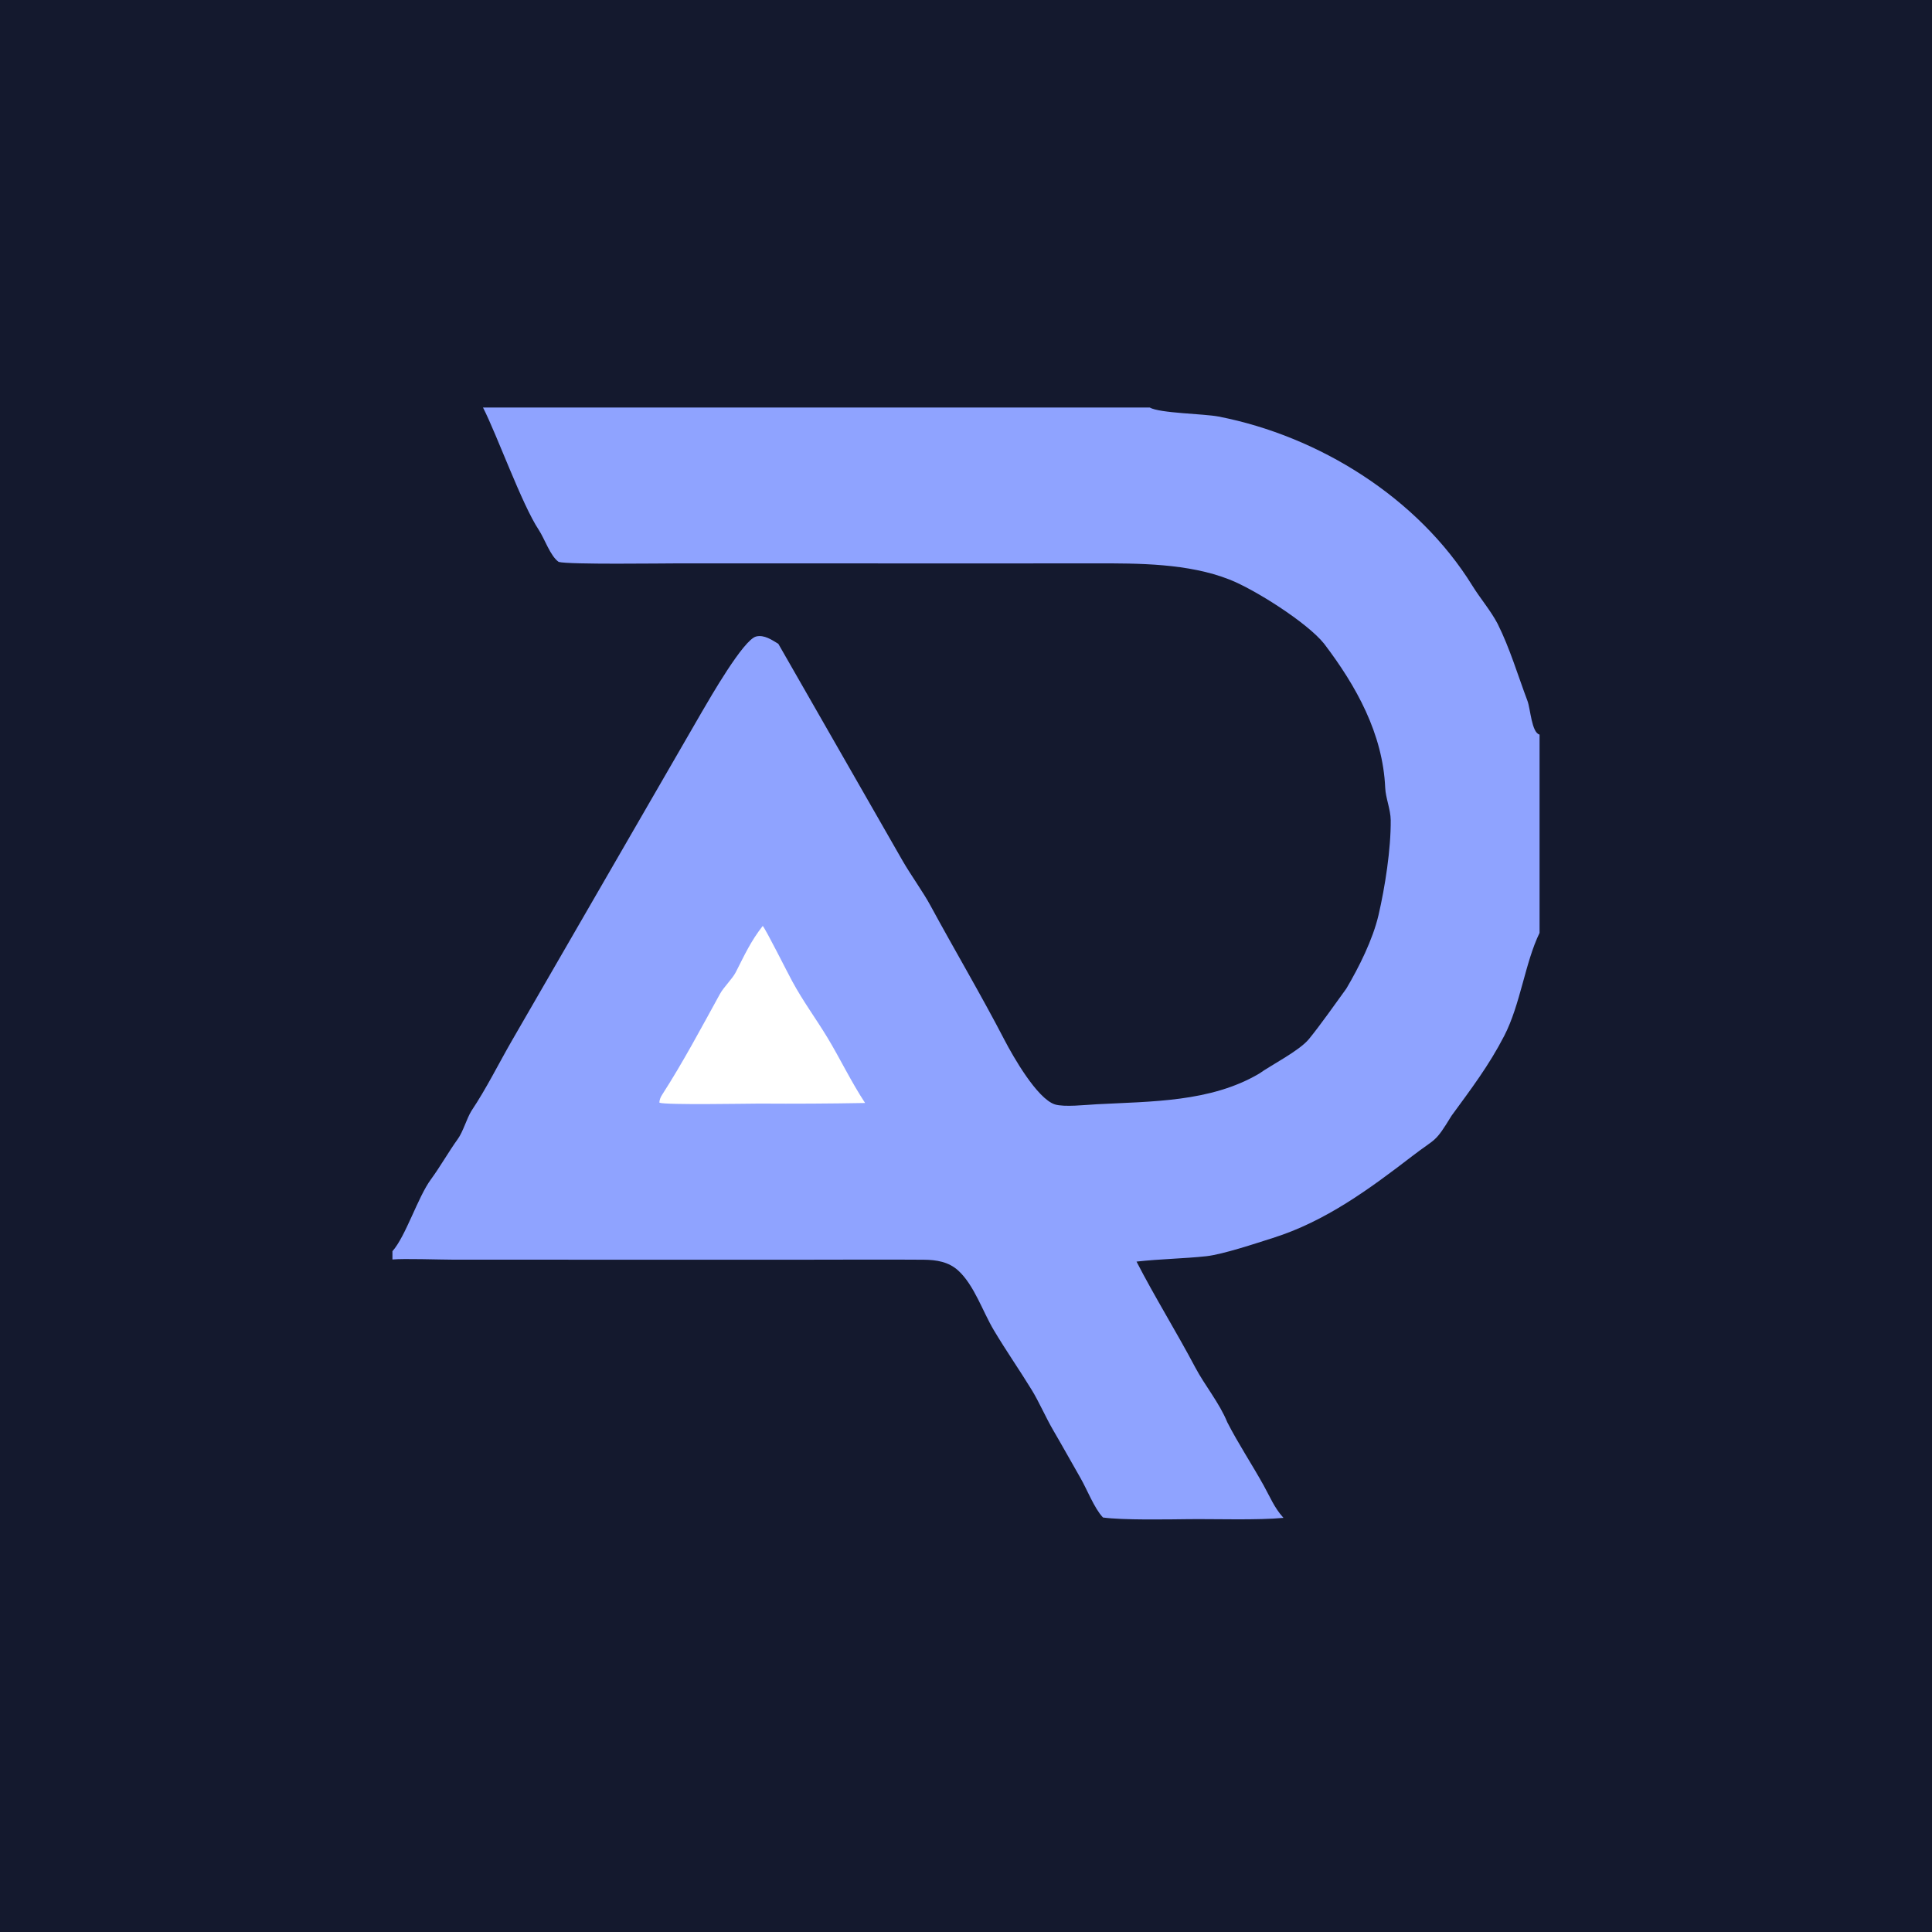
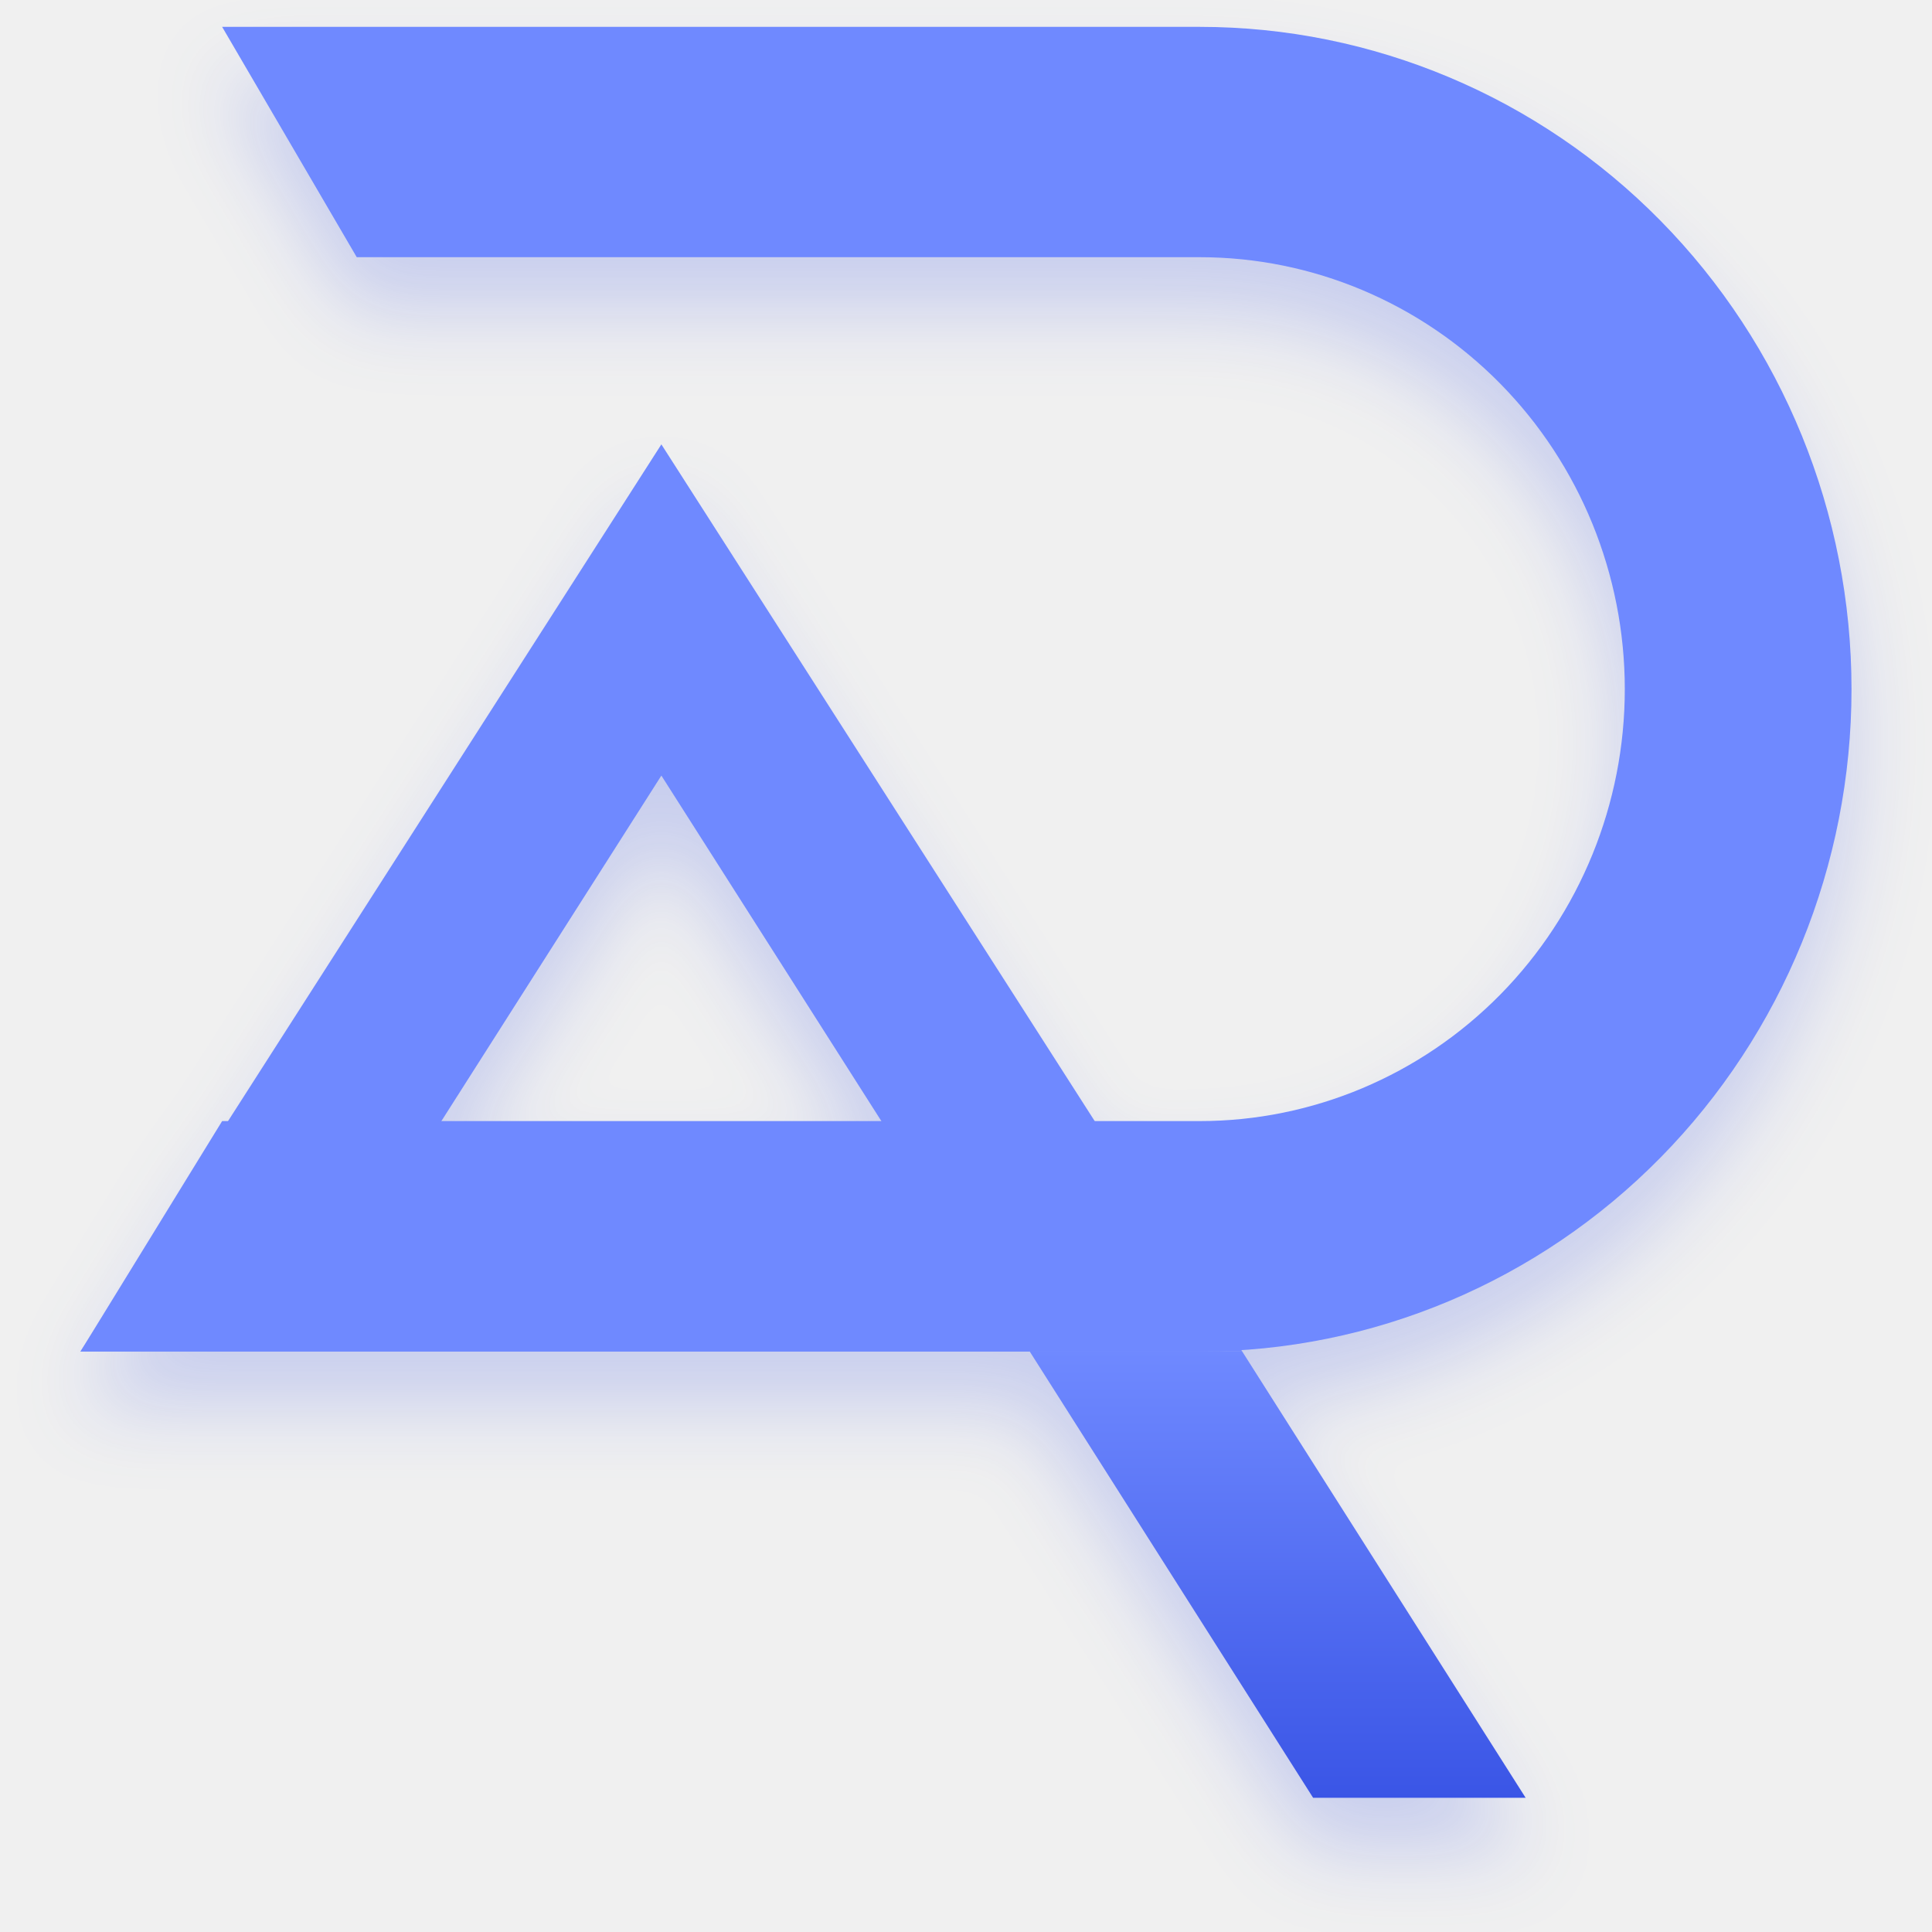
- <svg xmlns="http://www.w3.org/2000/svg" viewBox="0 0 64 64">
-   <rect width="64" height="64" fill="#14192e" />
-   <g transform="translate(13 13.5) scale(1)">
-     <path class="m" d="M3 0L25.087 0C25.42 0.191 26.876 0.203 27.368 0.299C30.698 0.948 33.974 2.99 35.774 5.902C36.037 6.327 36.377 6.719 36.611 7.164C37.017 7.977 37.281 8.873 37.601 9.722C37.699 9.985 37.737 10.769 38 10.834V17.403C37.519 18.39 37.368 19.772 36.828 20.817C36.321 21.799 35.733 22.572 35.083 23.462C34.522 24.382 34.585 24.18 33.788 24.793C32.361 25.89 30.901 26.964 29.16 27.511C28.614 27.684 27.509 28.054 26.959 28.114C26.22 28.194 25.425 28.204 24.649 28.292C25.243 29.448 25.981 30.637 26.592 31.793C26.913 32.4 27.389 32.963 27.657 33.617C28.019 34.324 28.479 35.018 28.865 35.715C29.071 36.087 29.216 36.446 29.497 36.758L29.518 36.781C28.661 36.863 27.29 36.815 26.396 36.824C25.693 36.832 24.187 36.86 23.539 36.769L23.527 36.757C23.251 36.464 23.005 35.83 22.79 35.457C22.487 34.93 22.188 34.389 21.881 33.864C21.645 33.458 21.415 32.931 21.178 32.544C20.773 31.883 20.323 31.238 19.923 30.566C19.553 29.947 19.273 29.075 18.745 28.591C18.426 28.298 18.021 28.234 17.605 28.23C16.366 28.221 15.12 28.228 13.881 28.229L6.484 28.229L2.011 28.228C1.556 28.227 0.383 28.186 0 28.222V27.948C0.44 27.454 0.842 26.155 1.274 25.569C1.578 25.156 1.861 24.653 2.166 24.23C2.34 23.99 2.456 23.56 2.618 23.297C3.121 22.544 3.513 21.743 3.963 20.963L10.244 10.094C10.508 9.643 11.628 7.684 12.05 7.584C12.317 7.521 12.566 7.696 12.783 7.827L16.9 15.015C17.175 15.493 17.595 16.072 17.824 16.501C18.639 18.004 19.488 19.434 20.277 20.954C20.554 21.487 21.354 22.895 21.945 23.085C22.247 23.181 22.974 23.099 23.33 23.08C25.134 22.984 27.096 23.013 28.703 22.07C29.118 21.776 30.041 21.309 30.361 20.919C30.73 20.469 31.253 19.726 31.598 19.25C32.015 18.545 32.474 17.63 32.664 16.818C32.879 15.897 33.079 14.618 33.069 13.666C33.066 13.316 32.901 12.933 32.887 12.599C32.808 10.801 31.925 9.22 30.86 7.82C30.297 7.12 28.563 6.026 27.731 5.699C26.36 5.159 24.724 5.16 23.264 5.162L20.018 5.164L9.474 5.162C8.958 5.162 5.842 5.207 5.507 5.114C5.229 4.92 5.042 4.348 4.847 4.053C4.282 3.199 3.469 0.915 3 0Z" />
-     <path class="t" d="M12.153 23.058C13.321 23.066 14.49 23.059 15.658 23.038C15.203 22.351 14.819 21.547 14.403 20.861C14.011 20.216 13.613 19.686 13.242 19.003C13.075 18.697 12.385 17.316 12.267 17.172C11.871 17.678 11.667 18.129 11.377 18.699C11.256 18.936 10.981 19.186 10.847 19.43C10.228 20.555 9.626 21.69 8.93 22.771C8.883 22.843 8.84 22.943 8.845 23.029C9.078 23.109 11.731 23.059 12.153 23.058Z" />
+ <svg xmlns="http://www.w3.org/2000/svg" preserveAspectRatio="none" overflow="visible" style="display: block;" width="20.282" height="20.282" viewBox="0 0 20.282 20.282" fill="none">
+   <g id="Mark" filter="url(#filter0_d_0_7)">
+     <path d="M2.332 0.282H12.595C14.409 0.282 16.15 1.014 17.433 2.318C18.716 3.622 19.437 5.391 19.437 7.235C19.437 9.079 18.716 10.847 17.433 12.151C16.15 13.455 14.409 14.188 12.595 14.188H0.845L2.332 11.769H12.595C13.778 11.769 14.913 11.291 15.75 10.441C16.587 9.591 17.057 8.437 17.057 7.235C17.057 6.032 16.587 4.879 15.75 4.028C14.913 3.178 13.778 2.7 12.595 2.7H3.745L2.332 0.282Z" fill="url(#paint0_linear_0_7)" />
+     <path d="M6.943 4.665L13.041 14.188H0.845L6.943 4.665ZM6.943 8.142L9.397 11.996H4.489L6.943 8.142Z" fill-rule="evenodd" clip-rule="evenodd" fill="url(#paint1_linear_0_7)" />
+     <path d="M10.81 14.188H13.041L16.016 18.873H13.785L10.81 14.188Z" fill="url(#paint2_linear_0_7)" />
  </g>
-   <style>.m{fill:#8fa3ff}.t{fill:#fff}</style>
+   <defs>
+     <filter id="filter0_d_0_7" x="0" y="0" width="20.282" height="20.282" filterUnits="userSpaceOnUse" color-interpolation-filters="sRGB">
+       <feFlood flood-opacity="0" result="BackgroundImageFix" />
+       <feColorMatrix in="SourceAlpha" type="matrix" values="0 0 0 0 0 0 0 0 0 0 0 0 0 0 0 0 0 0 127 0" result="hardAlpha" />
+       <feOffset dy="0.563" />
+       <feGaussianBlur stdDeviation="0.423" />
+       <feColorMatrix type="matrix" values="0 0 0 0 0.227 0 0 0 0 0.333 0 0 0 0 0.902 0 0 0 0.22 0" />
+       <feBlend mode="normal" in2="BackgroundImageFix" result="effect1_dropShadow_0_7" />
+       <feBlend mode="normal" in="SourceGraphic" in2="effect1_dropShadow_0_7" result="shape" />
+     </filter>
+     <linearGradient id="paint0_linear_0_7" x1="10.81" y1="14.188" x2="10.81" y2="18.873" gradientUnits="userSpaceOnUse">
+       <stop stop-color="#6F89FF" />
+       <stop offset="1" stop-color="#3A55E6" />
+     </linearGradient>
+     <linearGradient id="paint1_linear_0_7" x1="10.81" y1="14.188" x2="10.81" y2="18.873" gradientUnits="userSpaceOnUse">
+       <stop stop-color="#6F89FF" />
+       <stop offset="1" stop-color="#3A55E6" />
+     </linearGradient>
+     <linearGradient id="paint2_linear_0_7" x1="10.81" y1="14.188" x2="10.81" y2="18.873" gradientUnits="userSpaceOnUse">
+       <stop stop-color="#6F89FF" />
+       <stop offset="1" stop-color="#3A55E6" />
+     </linearGradient>
+   </defs>
</svg>
